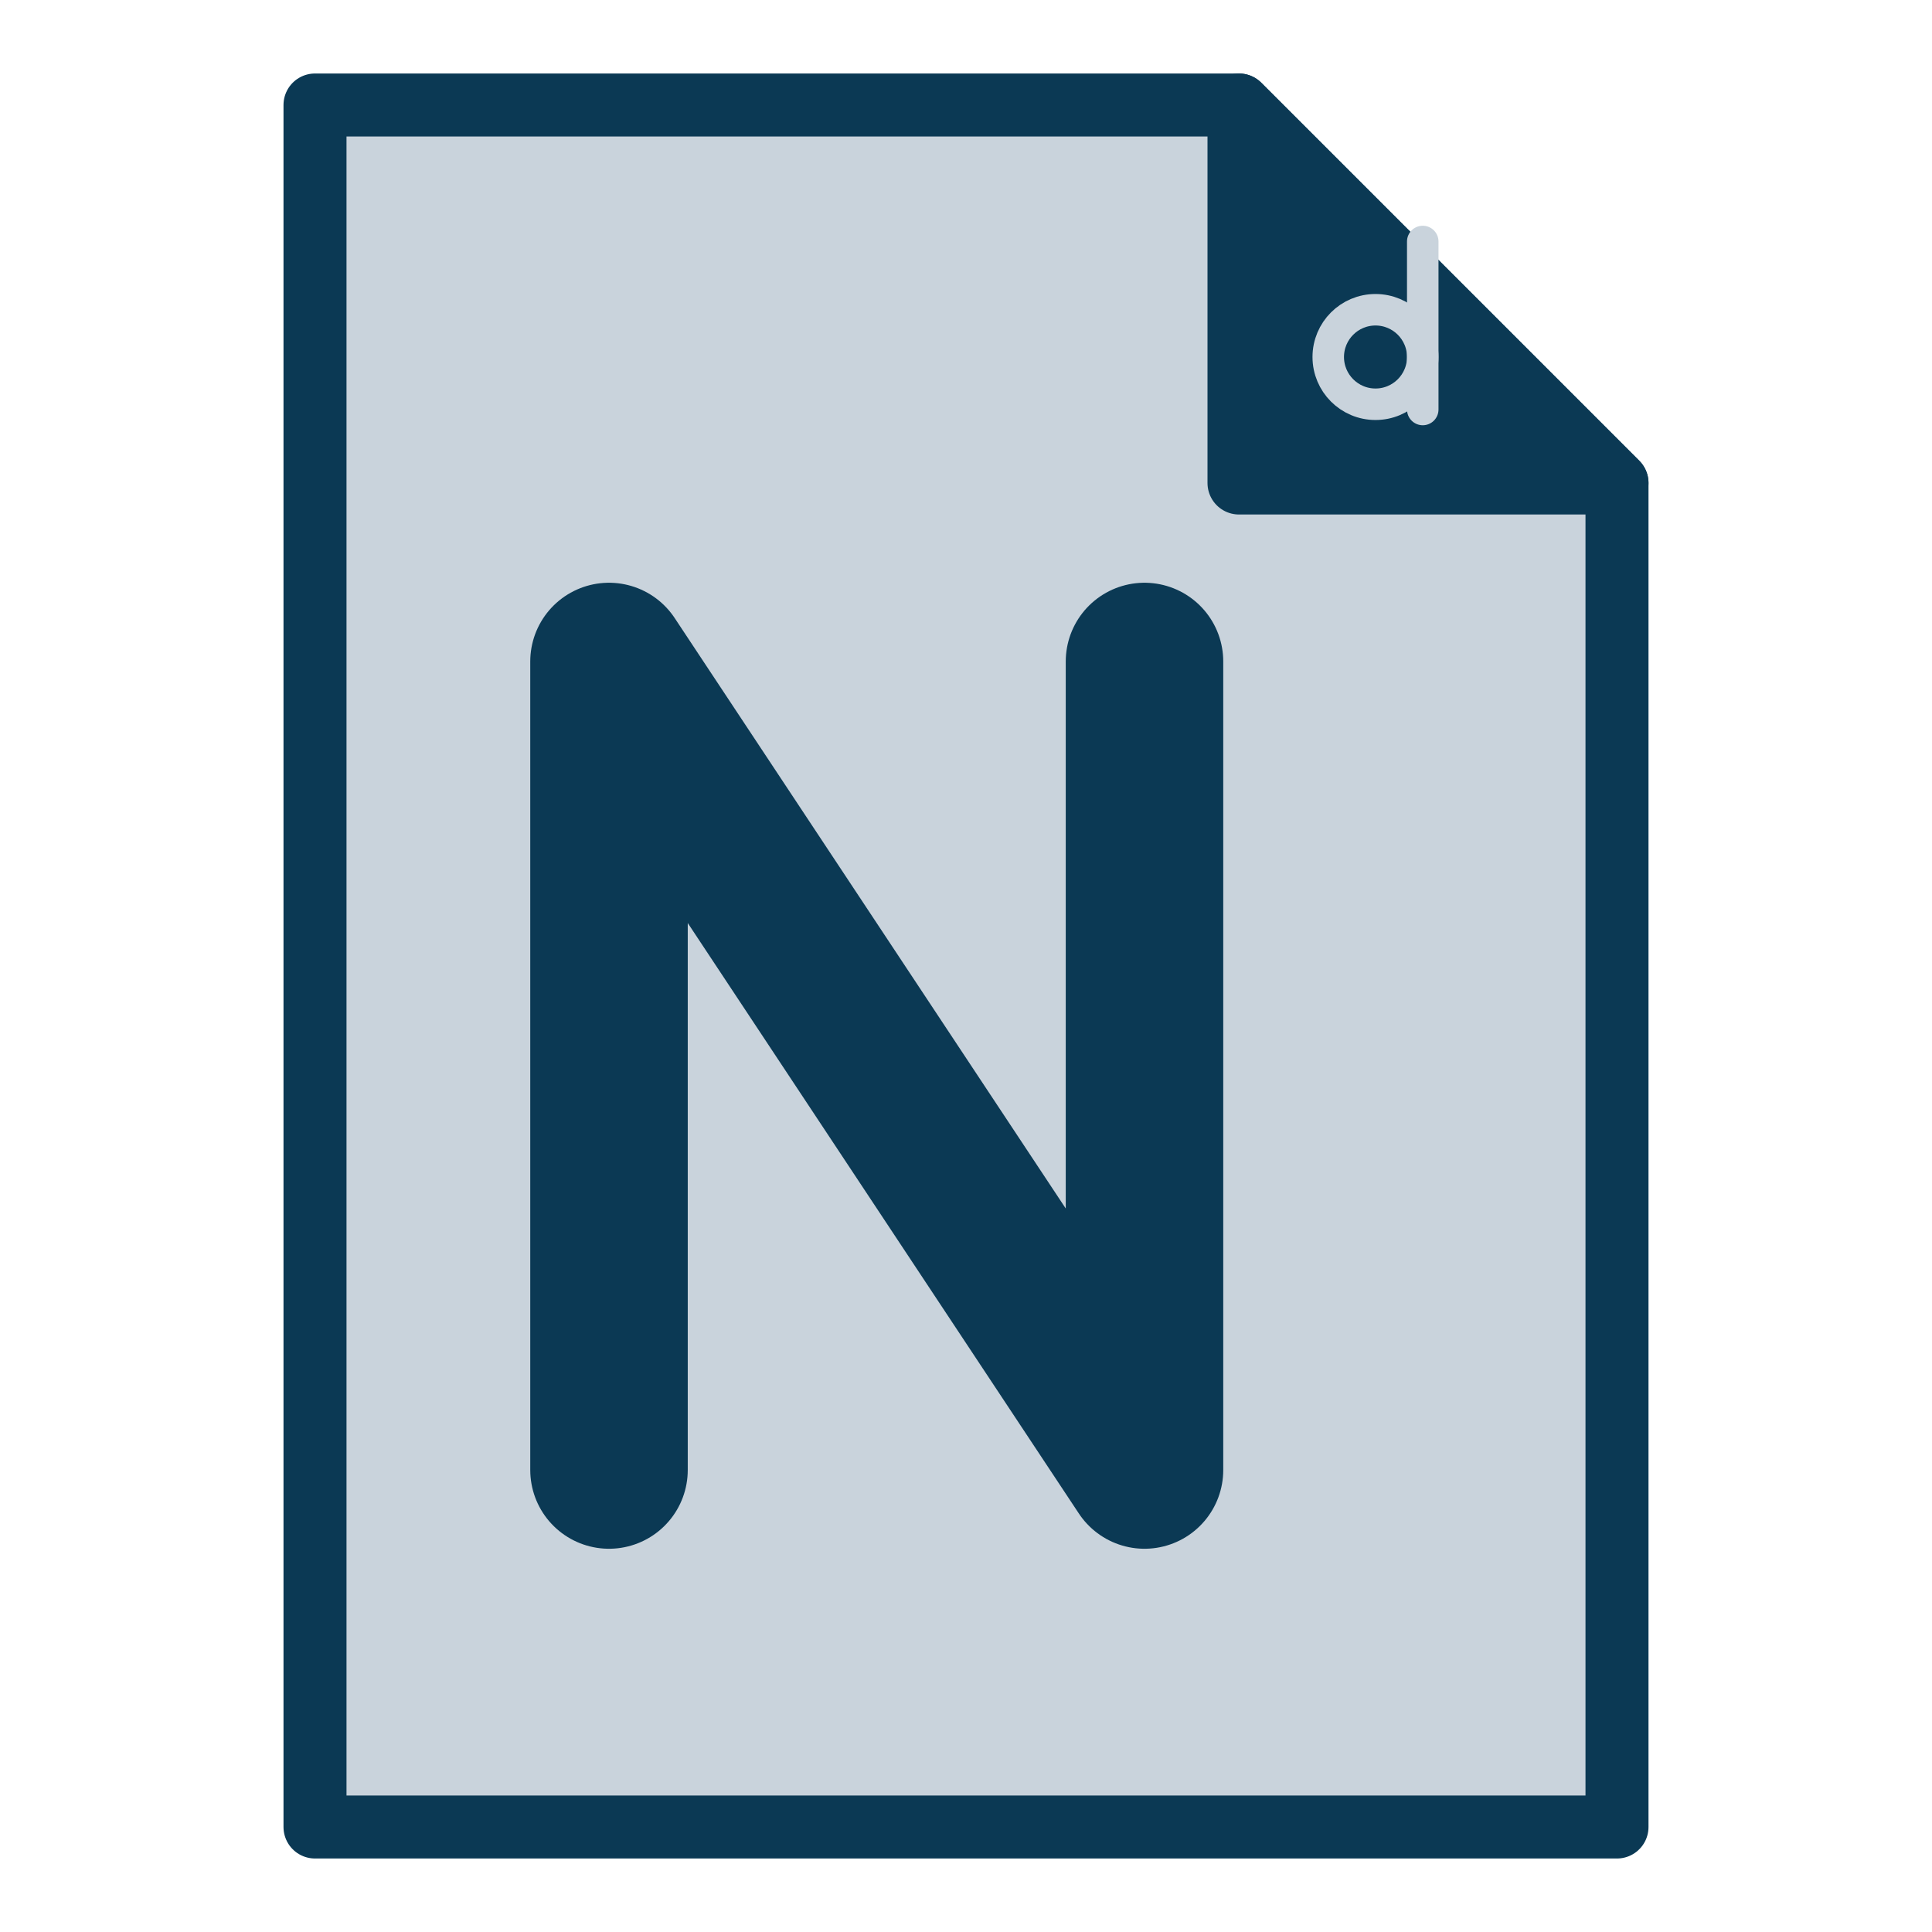
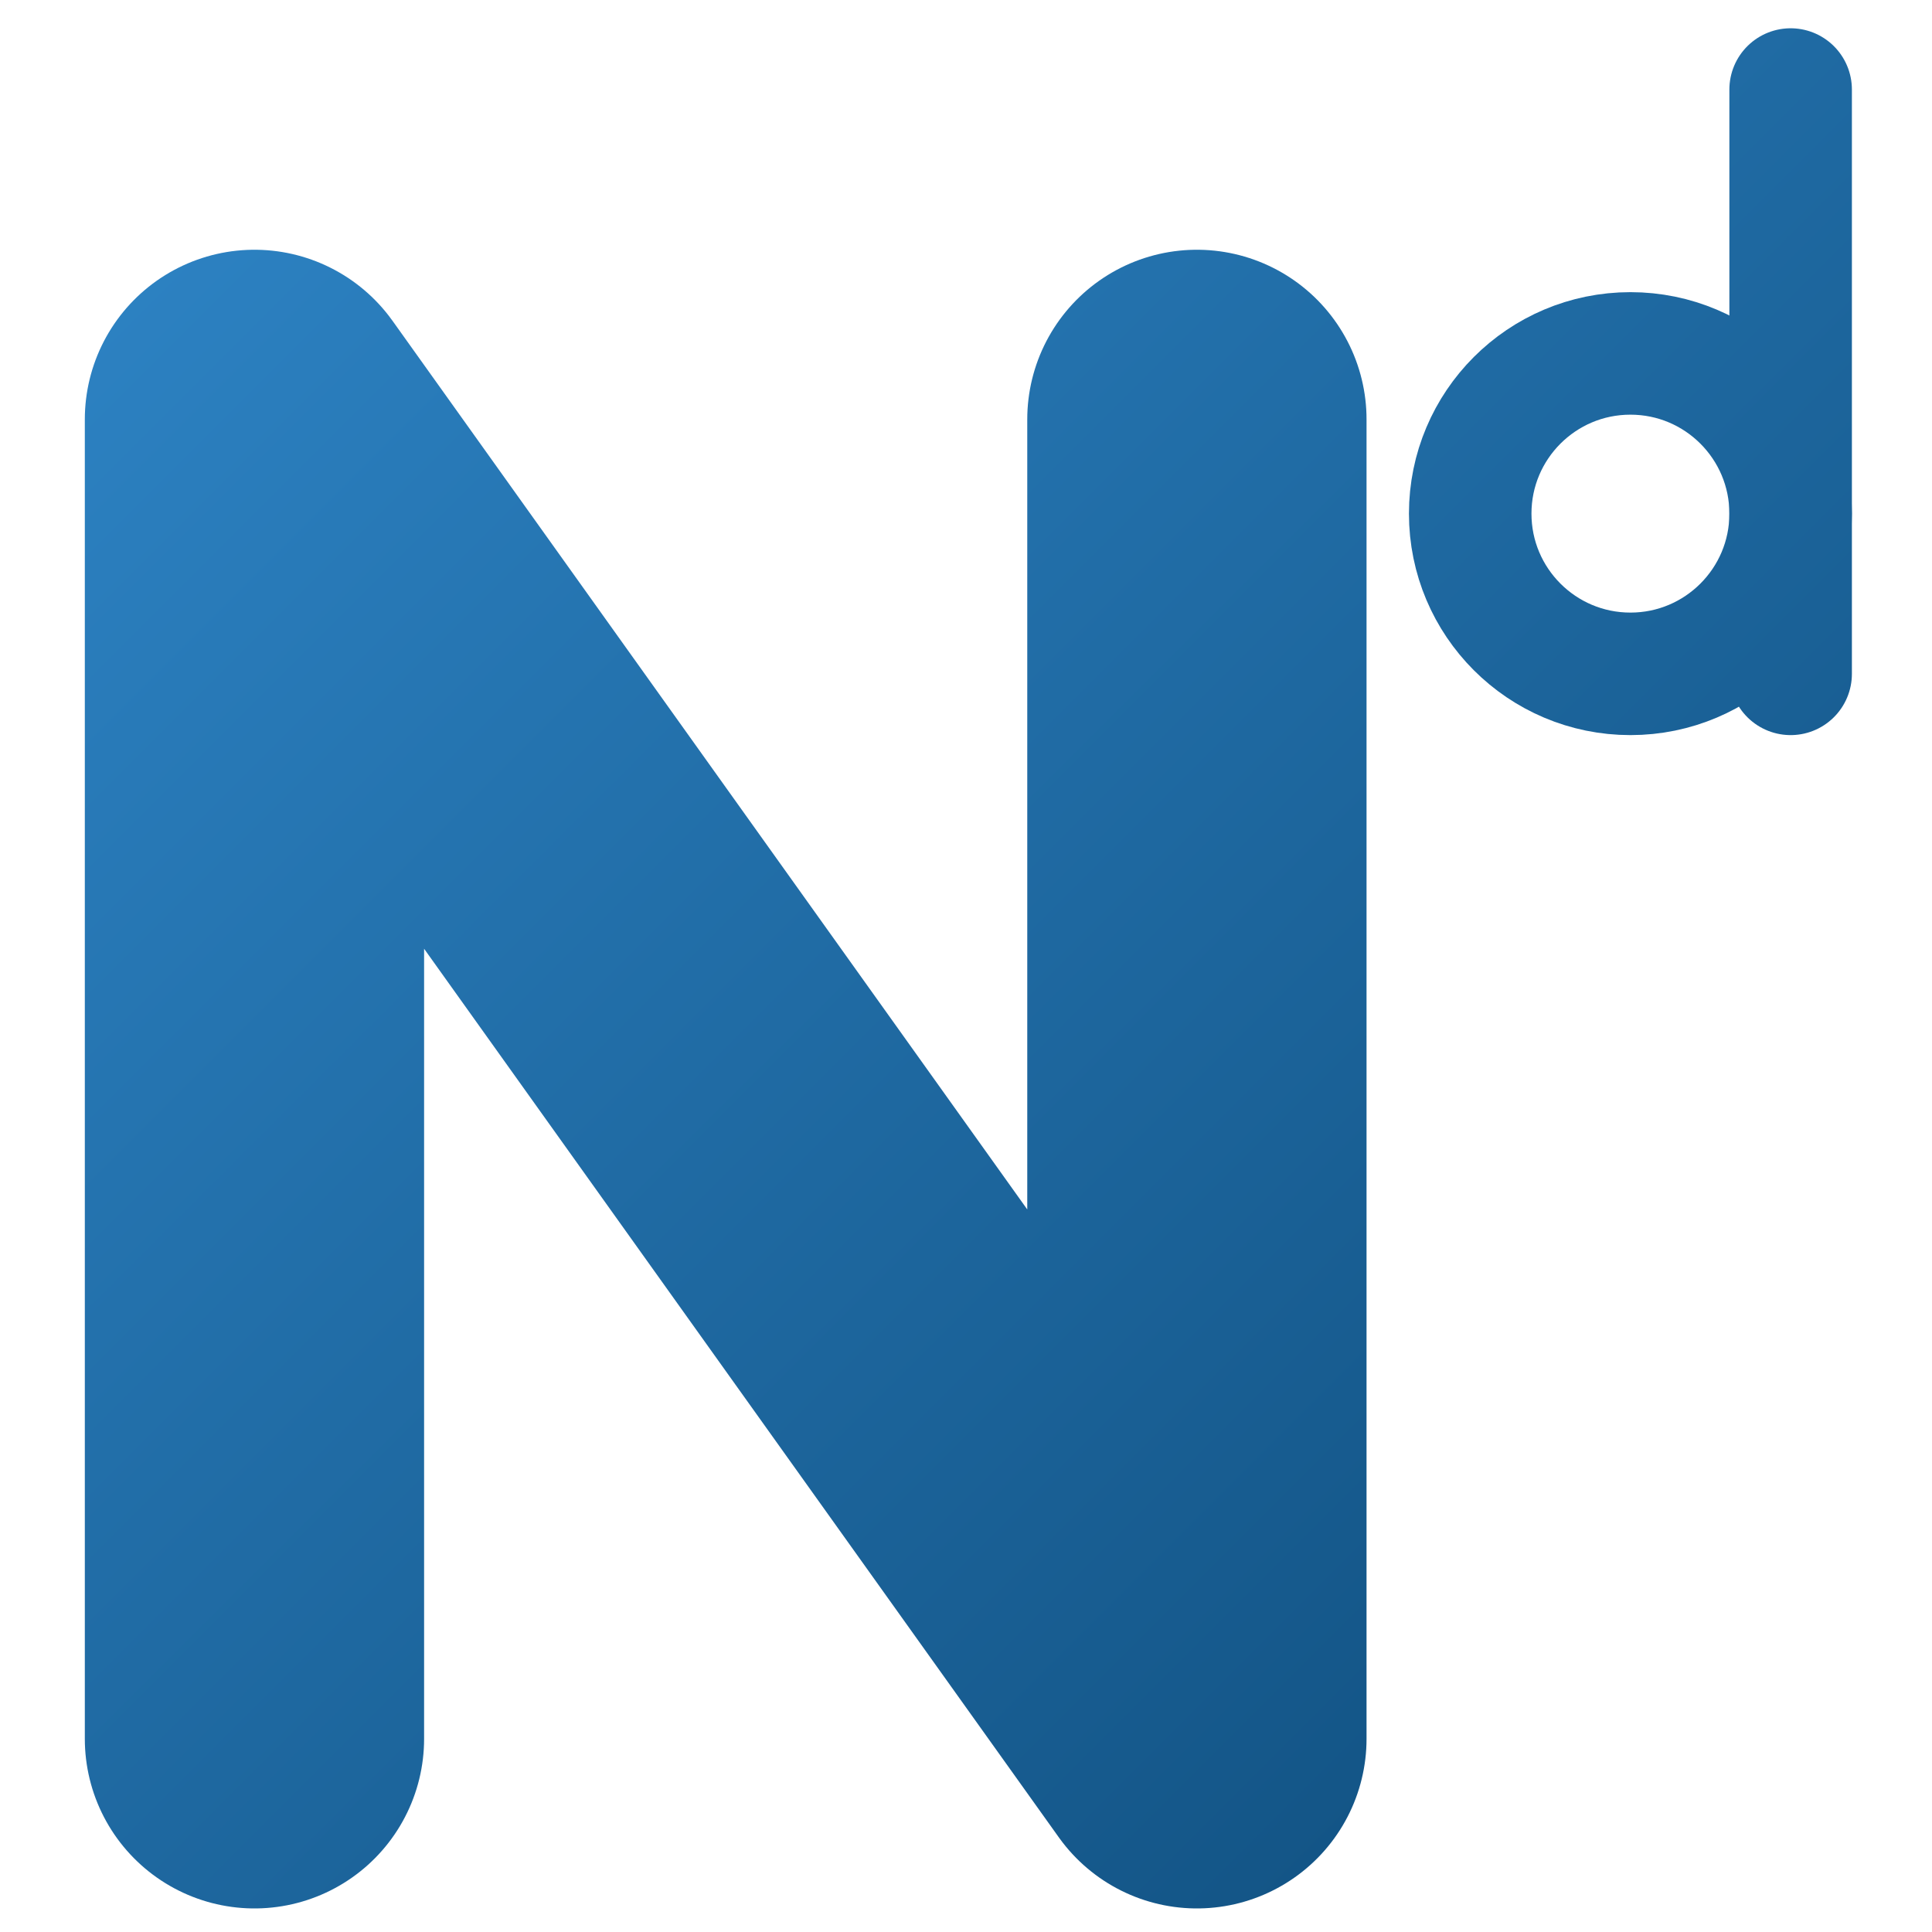
- <svg xmlns="http://www.w3.org/2000/svg" width="1024" height="1024" viewBox="80 72 368 368">
-   <path d="M140 92 H316 L388 164 V420 H140 Z" fill="#c9d3dc" stroke="#0b3954" stroke-width="12" stroke-linejoin="round" />
-   <path d="M316 92 V164 H388 Z" fill="#0b3954" stroke="#0b3954" stroke-width="12" stroke-linejoin="round" />
-   <path d="M196 352 V198 L298 352 V198" fill="none" stroke="#0b3954" stroke-width="30" stroke-linecap="round" stroke-linejoin="round" />
-   <circle cx="342" cy="140" r="9" fill="none" stroke="#c9d3dc" stroke-width="6" />
-   <path d="M351 118 V150" fill="none" stroke="#c9d3dc" stroke-width="6" stroke-linecap="round" />
+ <svg xmlns="http://www.w3.org/2000/svg" width="1024" height="1024" viewBox="46 51 410 410">
+   <defs>
+     <linearGradient id="blue" gradientUnits="userSpaceOnUse" x1="60" y1="60" x2="460" y2="460">
+       <stop offset="0" stop-color="#2f86c8" />
+       <stop offset="1" stop-color="#0d4a78" />
+     </linearGradient>
+   </defs>
+   <path d="M100 420 V140 L300 420 V140" fill="none" stroke="url(#blue)" stroke-width="72" stroke-linecap="round" stroke-linejoin="round" />
+   <circle cx="392" cy="160" r="34" fill="none" stroke="url(#blue)" stroke-width="26" />
+   <path d="M426 70 V194" fill="none" stroke="url(#blue)" stroke-width="26" stroke-linecap="round" />
</svg>
